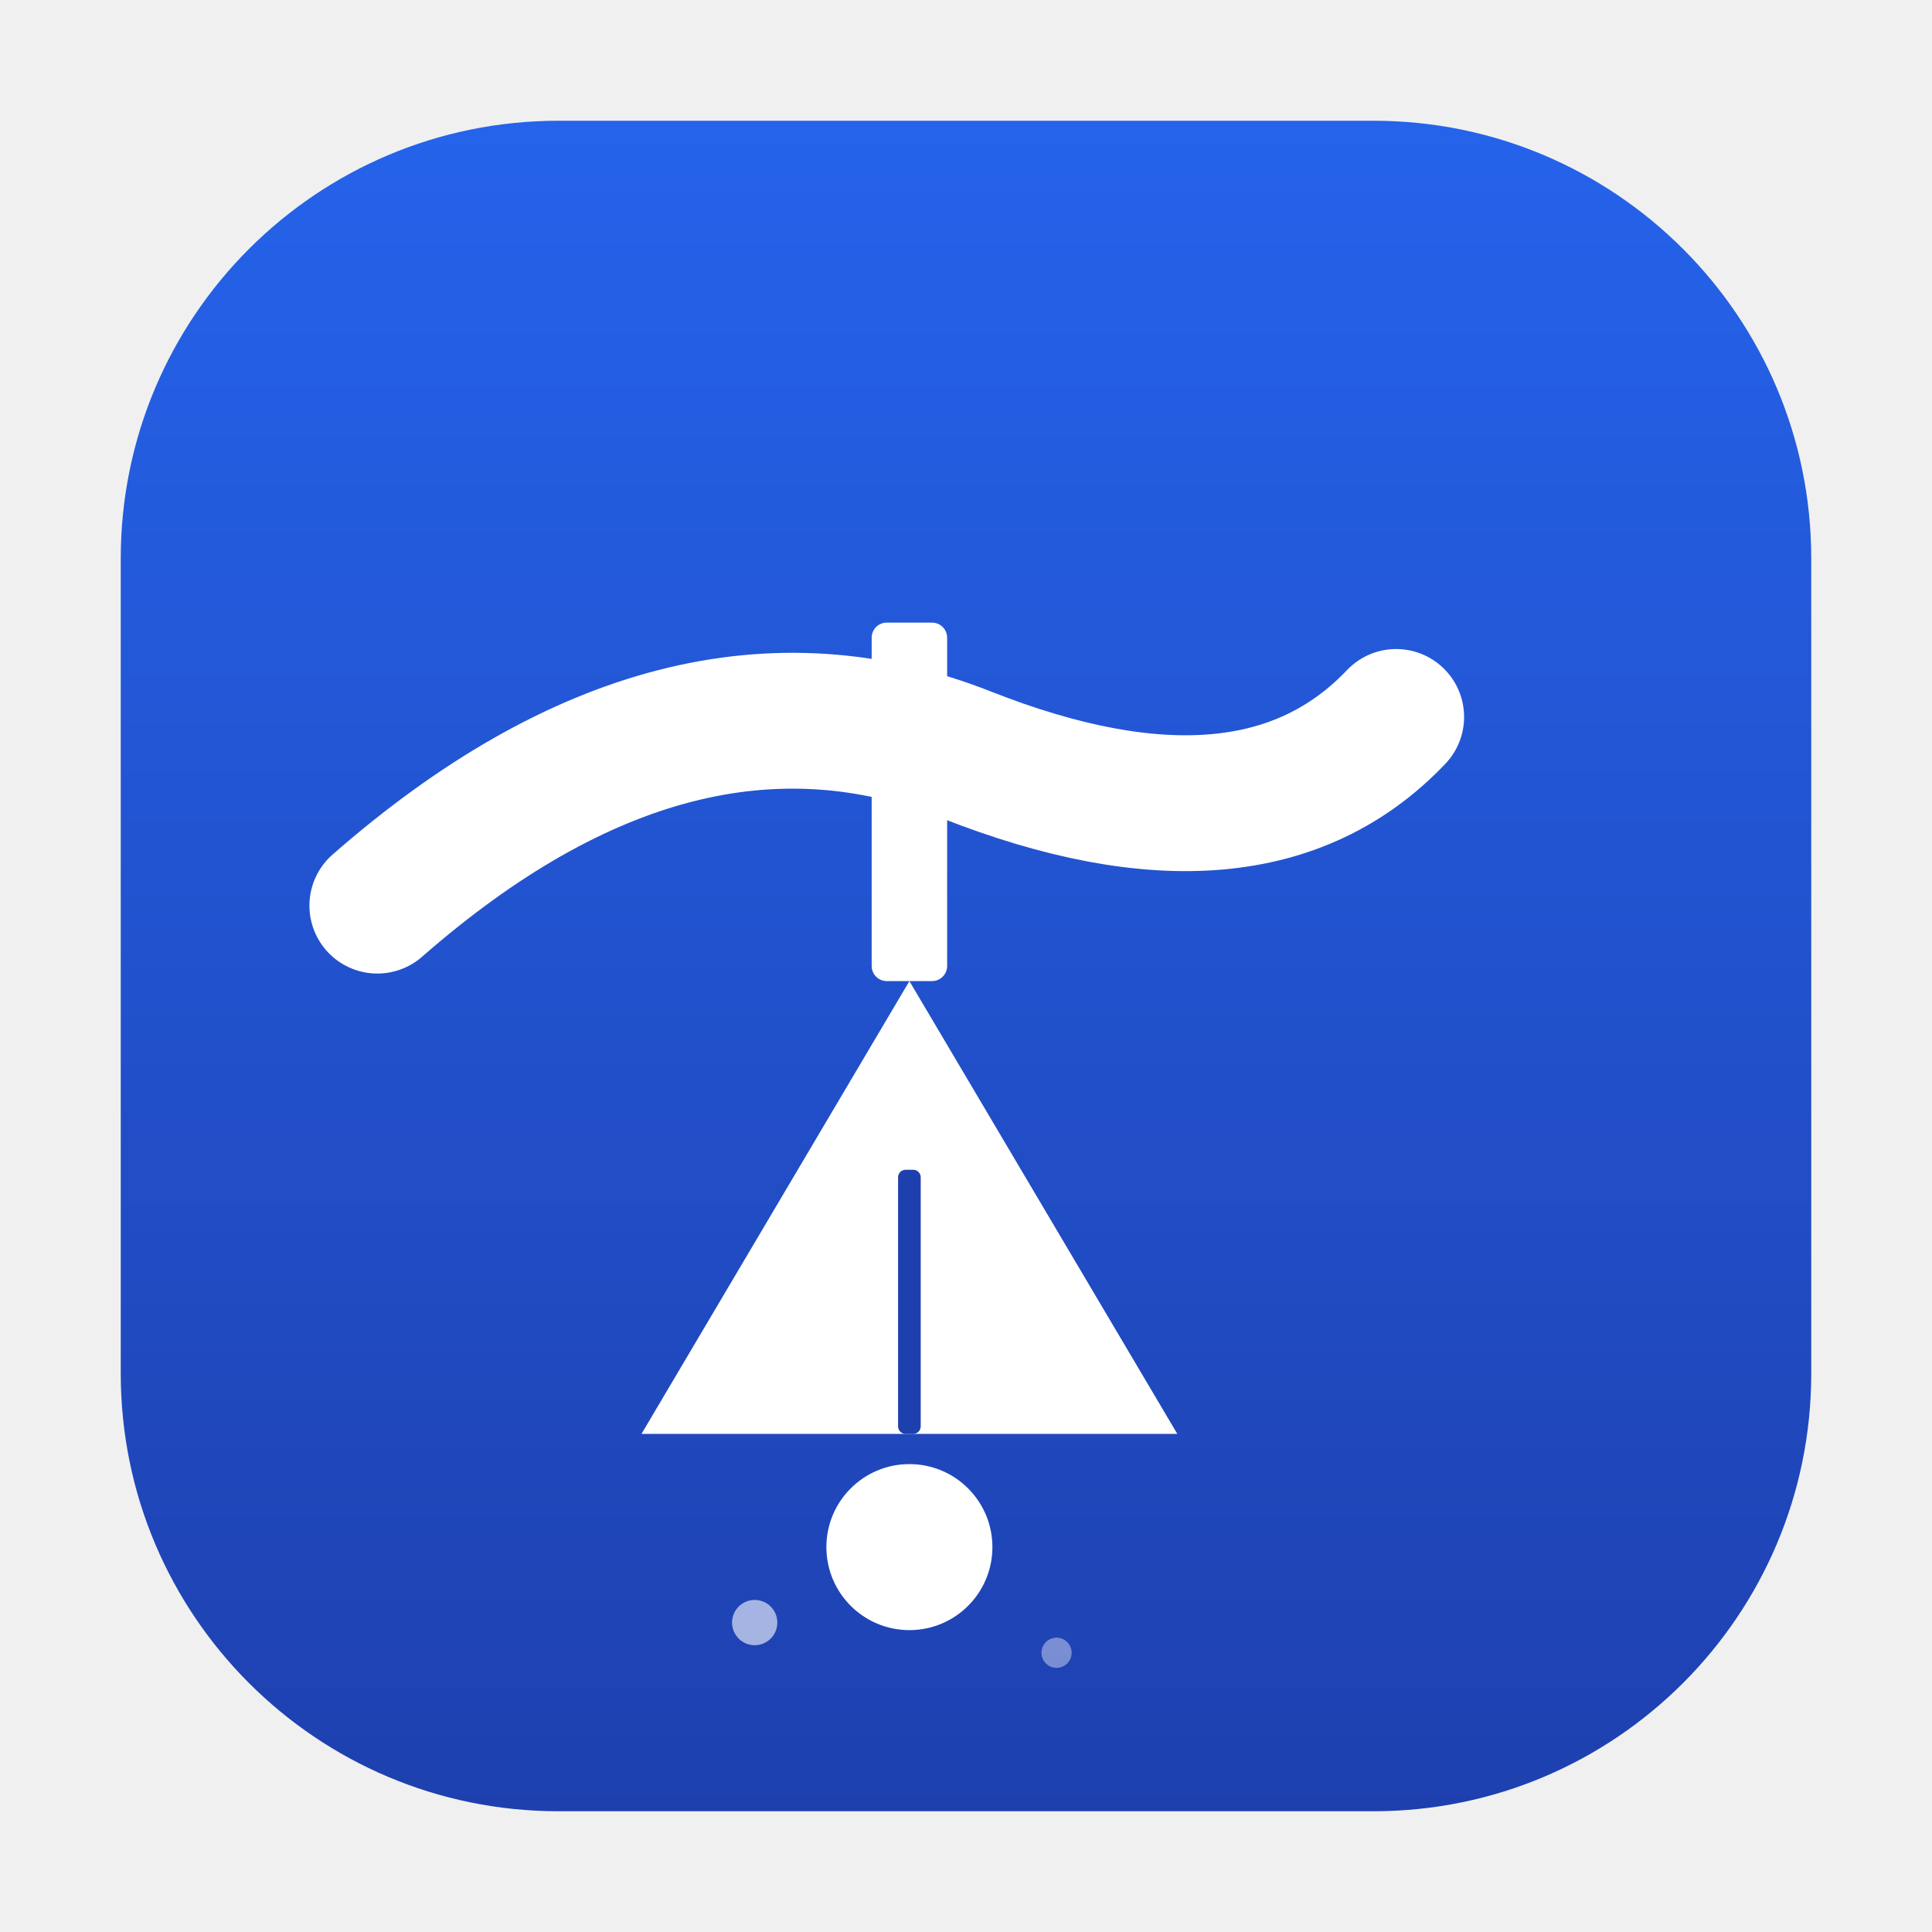
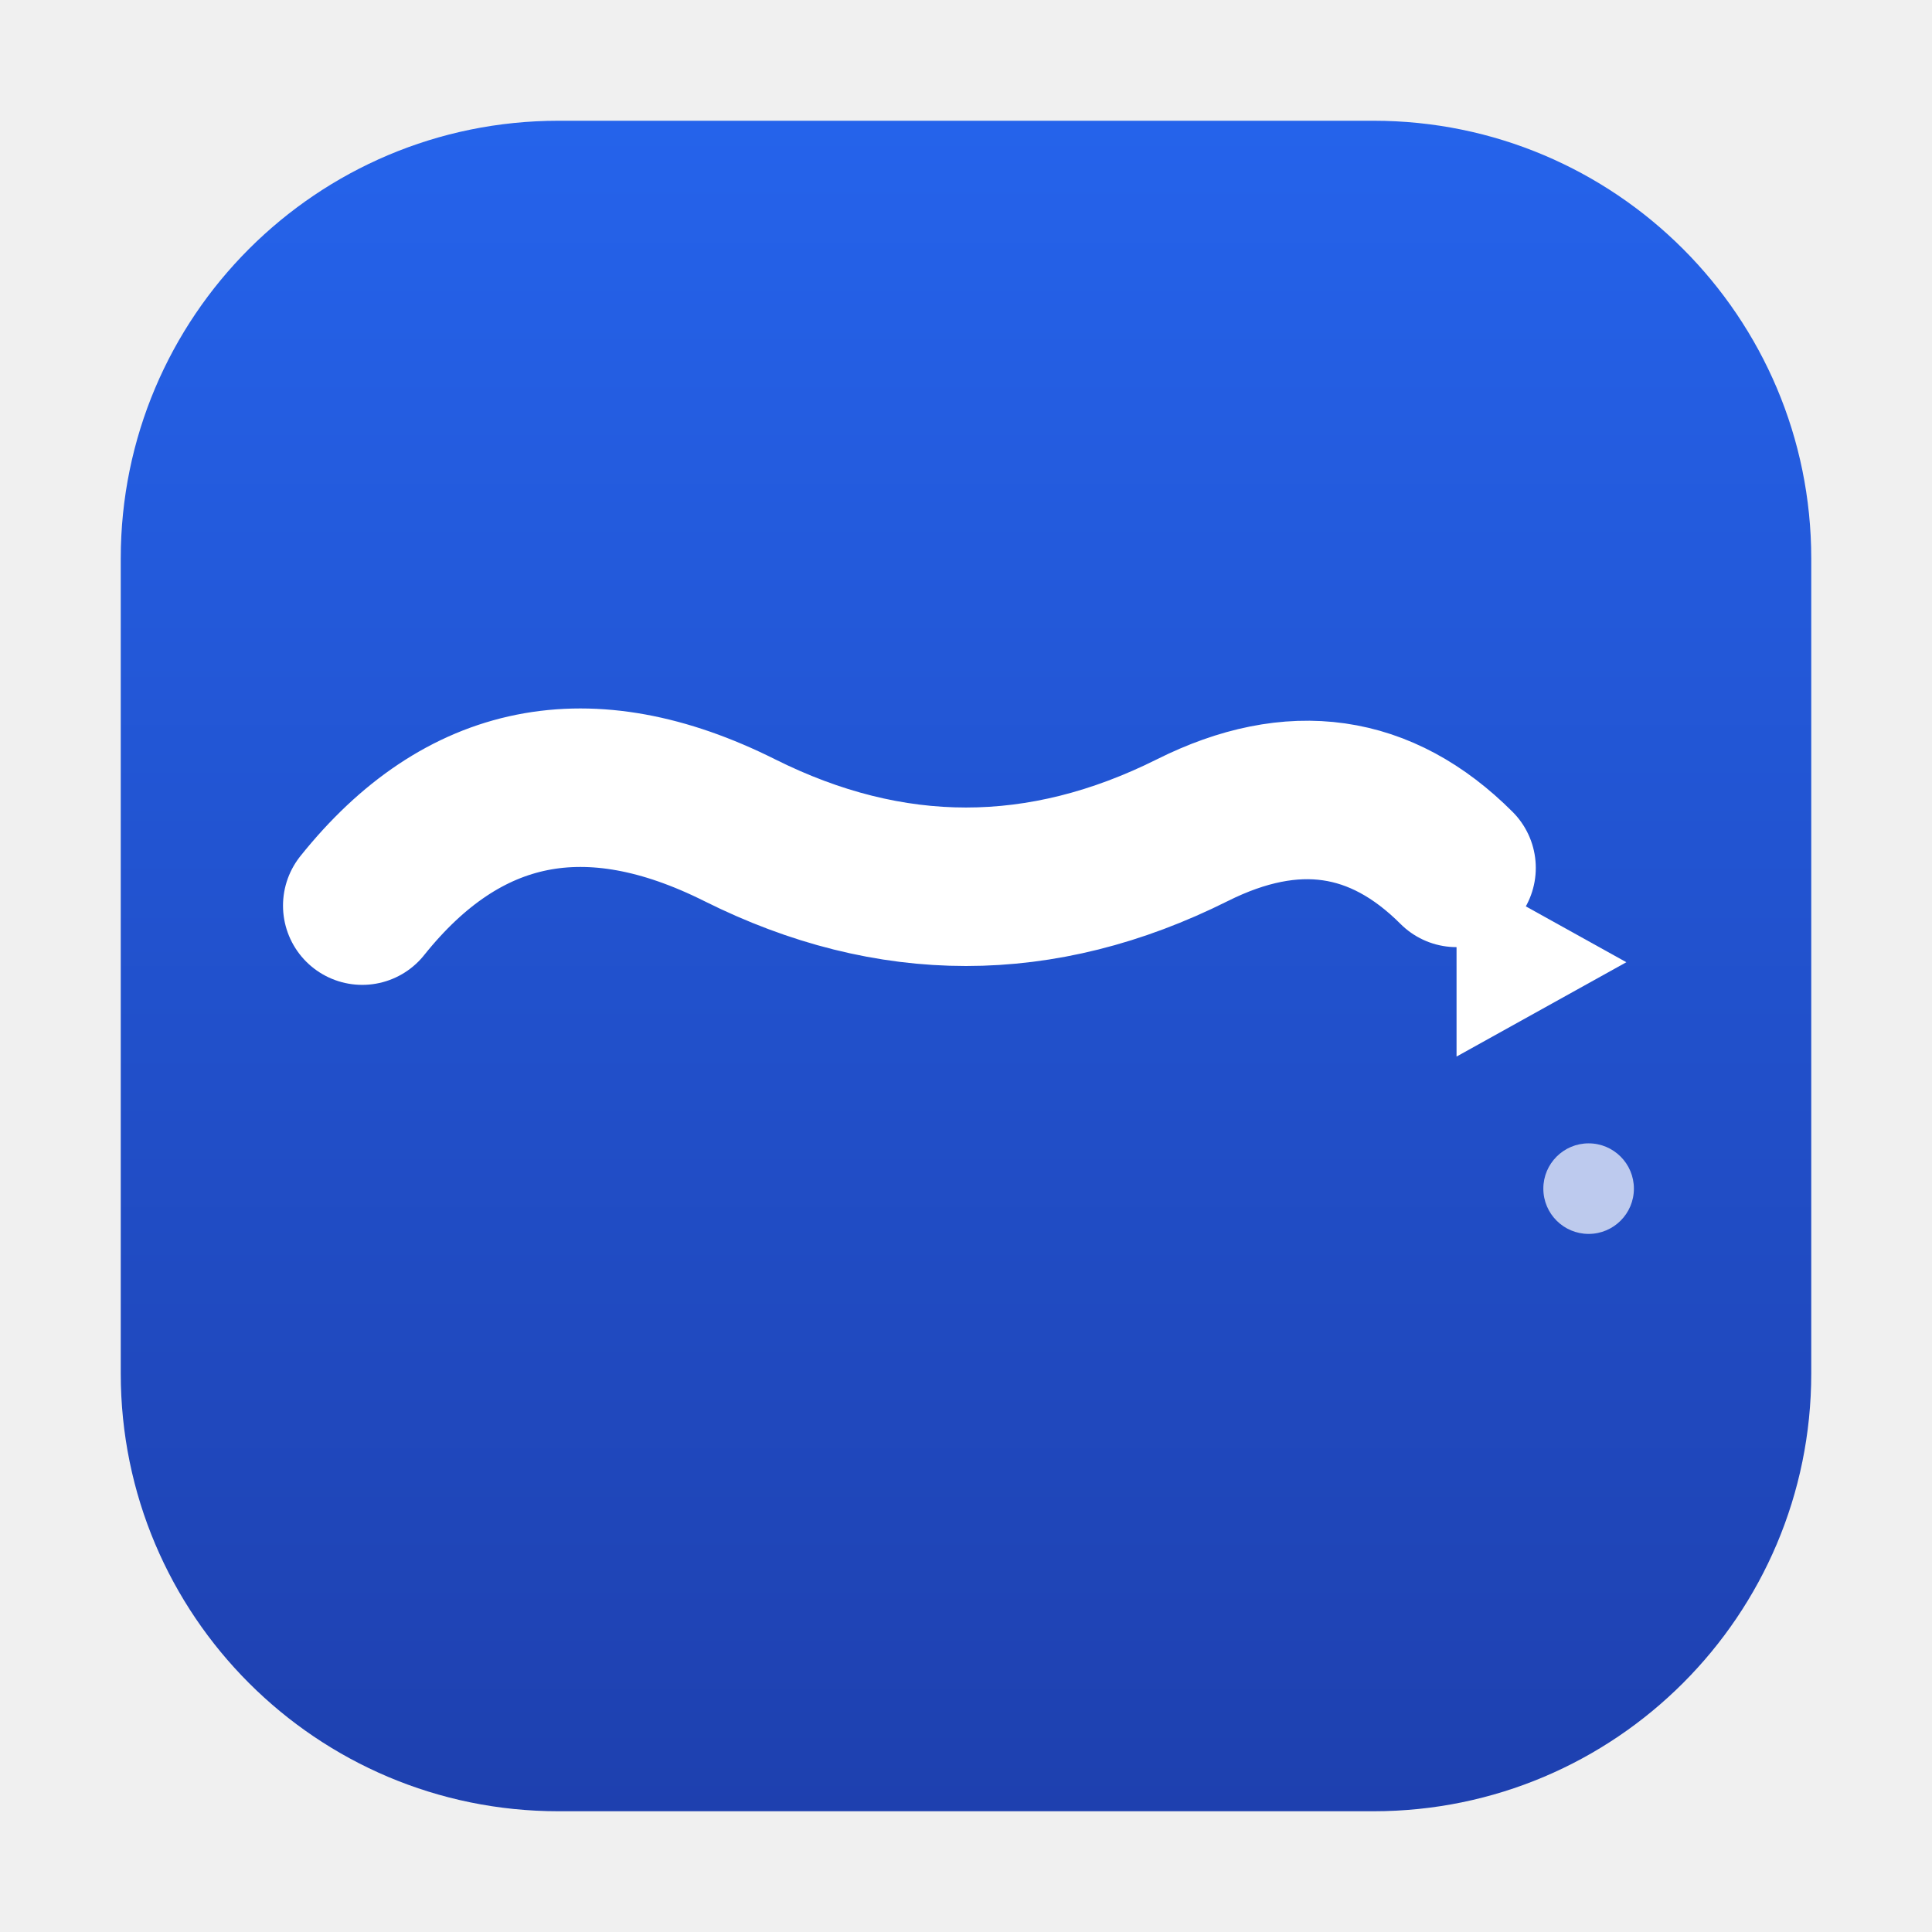
<svg xmlns="http://www.w3.org/2000/svg" viewBox="0 0 512 512">
  <defs>
    <linearGradient id="bg" x1="0" y1="0" x2="0" y2="1">
      <stop offset="0%" stop-color="#2563eb" />
      <stop offset="100%" stop-color="#1e40af" />
    </linearGradient>
  </defs>
  <rect x="32" y="32" width="448" height="448" rx="116" fill="url(#bg)" />
-   <path d="M 100 240 Q 180 170 256 200 Q 332 230 370 190" fill="none" stroke="white" stroke-width="36" stroke-linecap="round" />
-   <g fill="white">
-     <rect x="231" y="165" width="20" height="95" rx="4" />
-     <polygon points="241,260 170,380 312,380" />
-     <rect x="238" y="310" width="6" height="70" rx="2" fill="#1e40af" />
+   <g transform="translate(256,200)">
+     <path d="       M-160,40       Q-120,-10 -60,20       Q0,50 60,20       Q100,0 130,30     " fill="none" stroke="white" stroke-width="42" stroke-linecap="round" />
+     <path d="       M130,30       L175,55       L130,80     " fill="white" />
+     <circle cx="165" cy="115" r="12" fill="white" opacity="0.7" />
  </g>
-   <circle cx="241" cy="410" r="22" fill="white" />
-   <circle cx="200" cy="430" r="6" fill="white" opacity="0.6" />
-   <circle cx="280" cy="438" r="4" fill="white" opacity="0.4" />
</svg>
